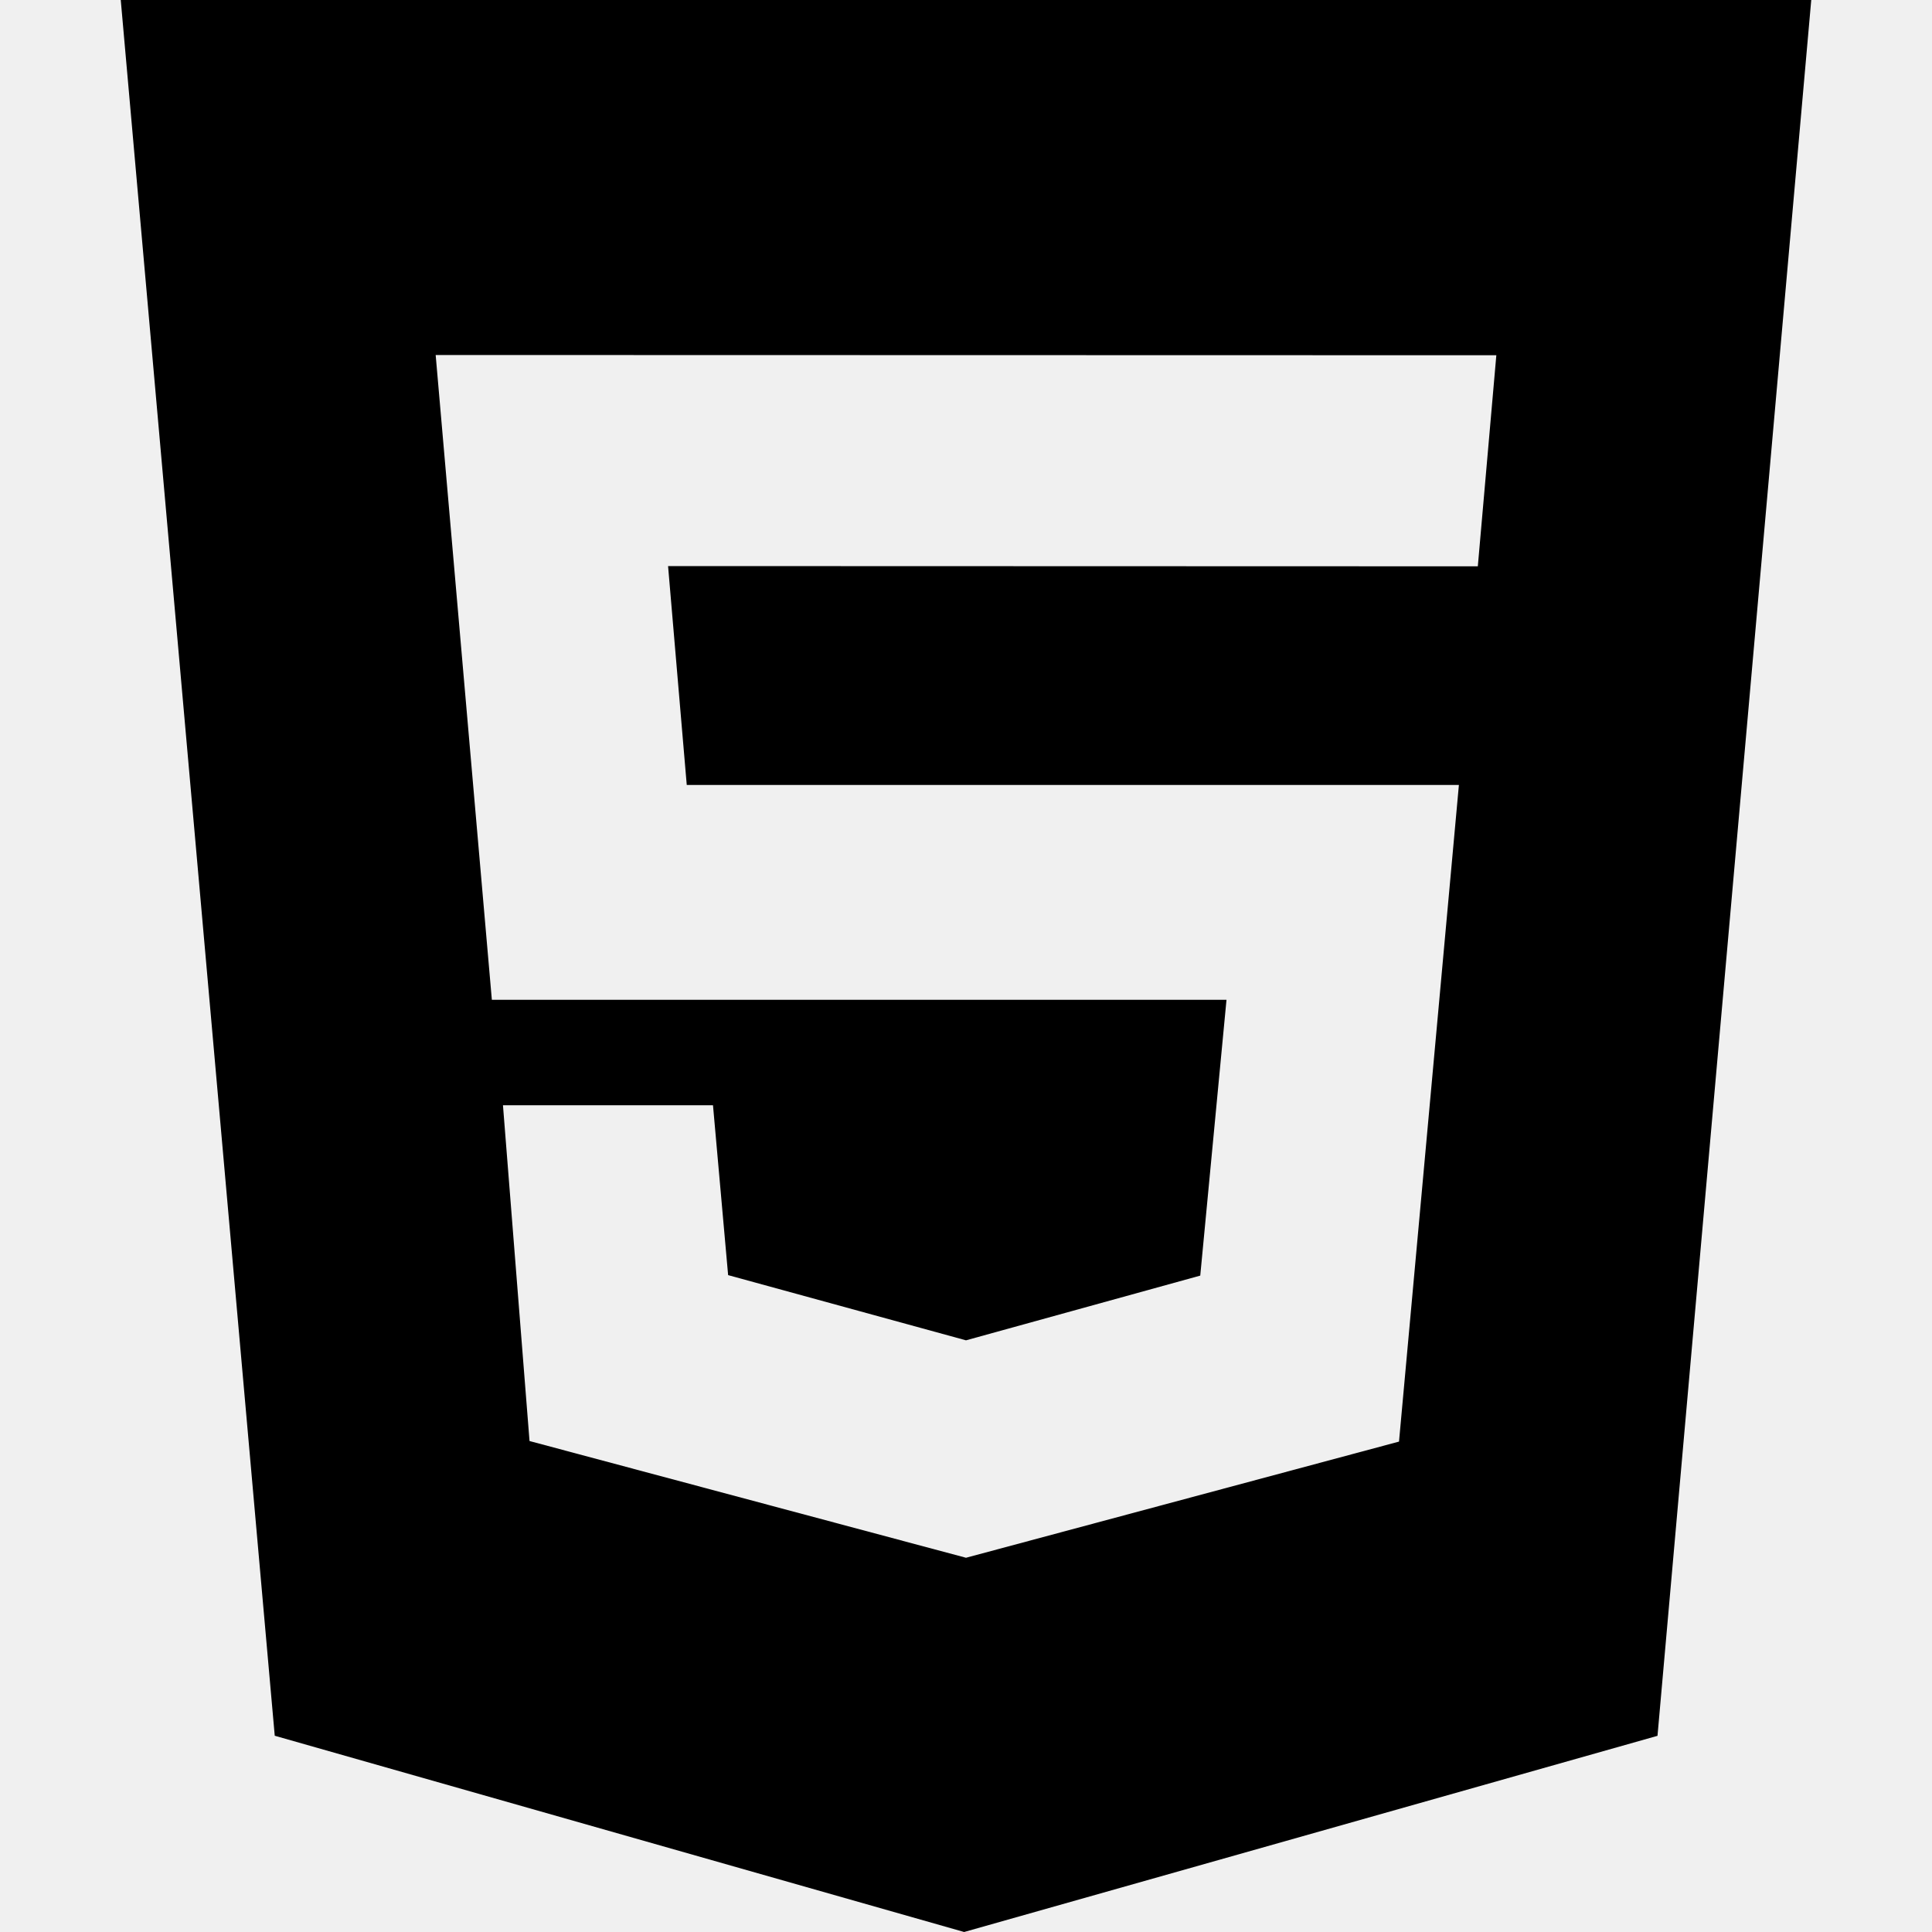
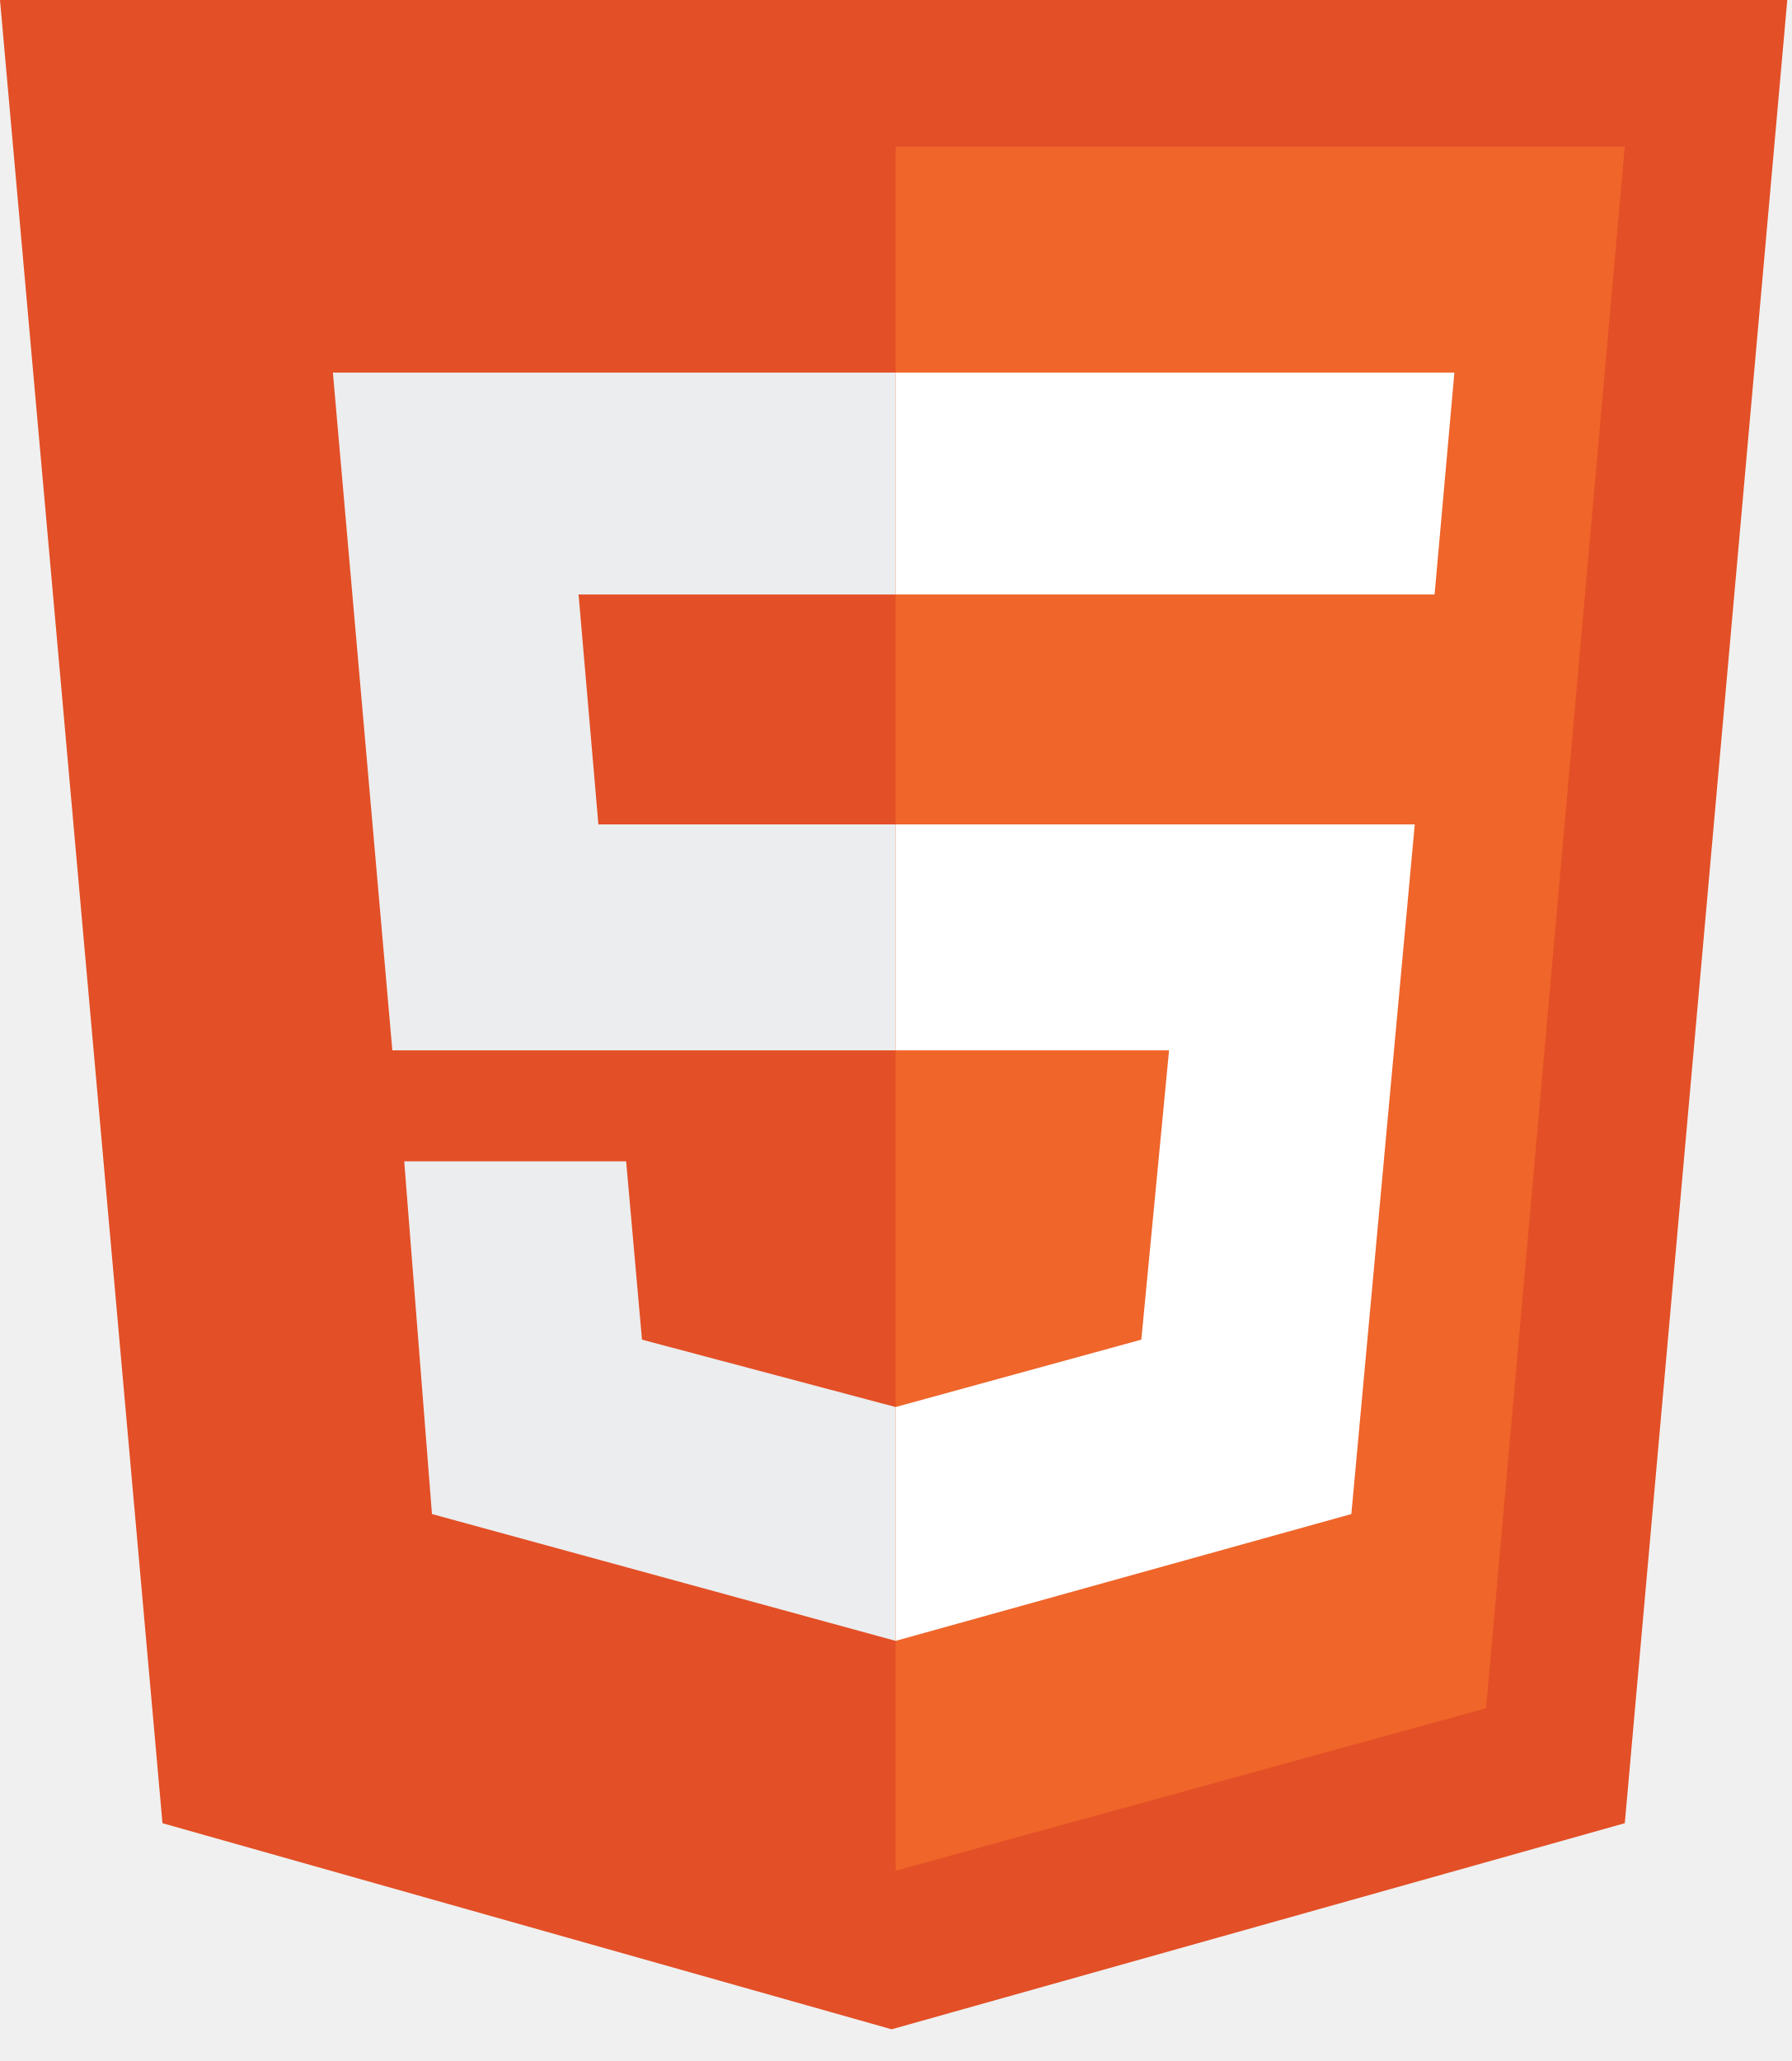
- <svg xmlns="http://www.w3.org/2000/svg" role="img" viewBox="0 0 24 24">
-   <path d="M1.5 0h21l-1.91 21.563L11.977 24l-8.564-2.438L1.5 0zm7.031 9.75l-.232-2.718 10.059.003.23-2.622L5.412 4.41l.698 8.01h9.126l-.326 3.426-2.91.804-2.955-.81-.188-2.11H6.248l.33 4.171L12 19.351l5.379-1.443.744-8.157H8.531z" />
+ <svg xmlns="http://www.w3.org/2000/svg" viewBox="0 0 452 520">
+   <path fill="#e34f26" d="M41 460L0 0h451l-41 460-185 52" />
+   <path fill="#ef652a" d="M226 472l149-41 35-394H226" />
+   <path fill="#ecedee" d="M226 208h-75l-5-58h80V94H84l15 171h127zm0 147l-64-17-4-45h-56l7 89 117 32z" />
+   <path fill="#fff" d="M226 265h69l-7 73-62 17v59l115-32 16-174H226zm0-171v56h136l5-56z" />
</svg>
